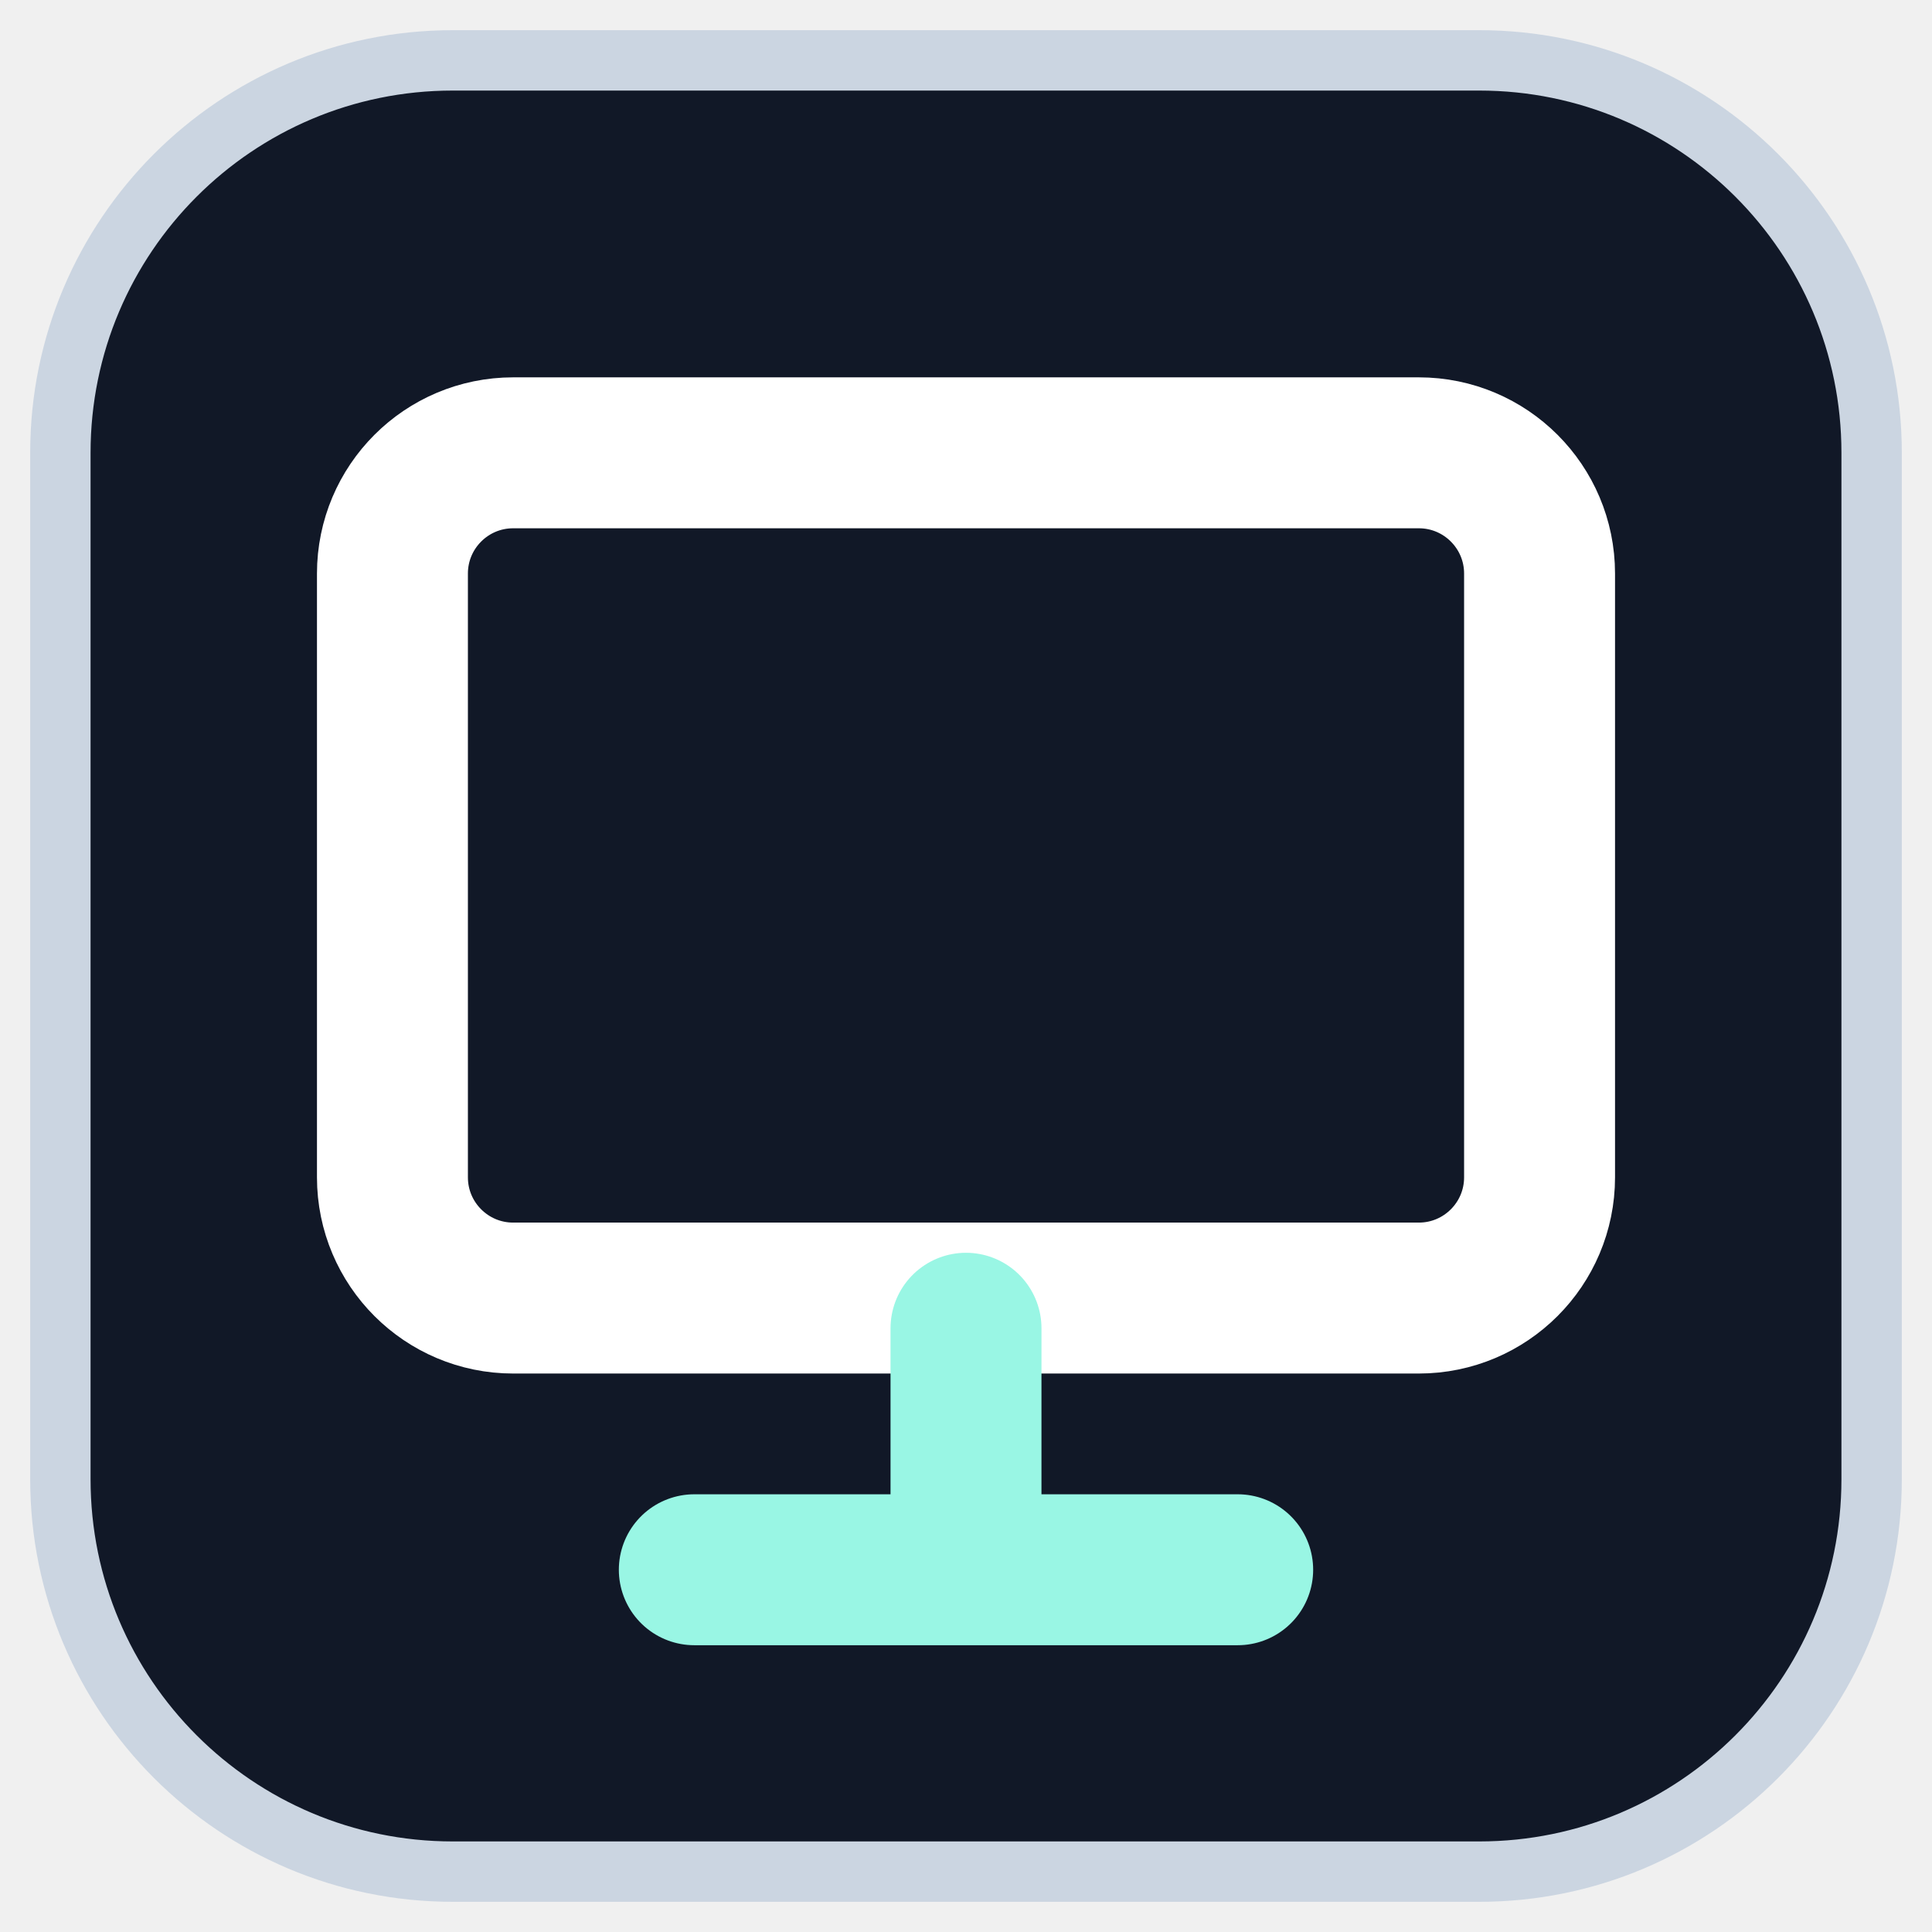
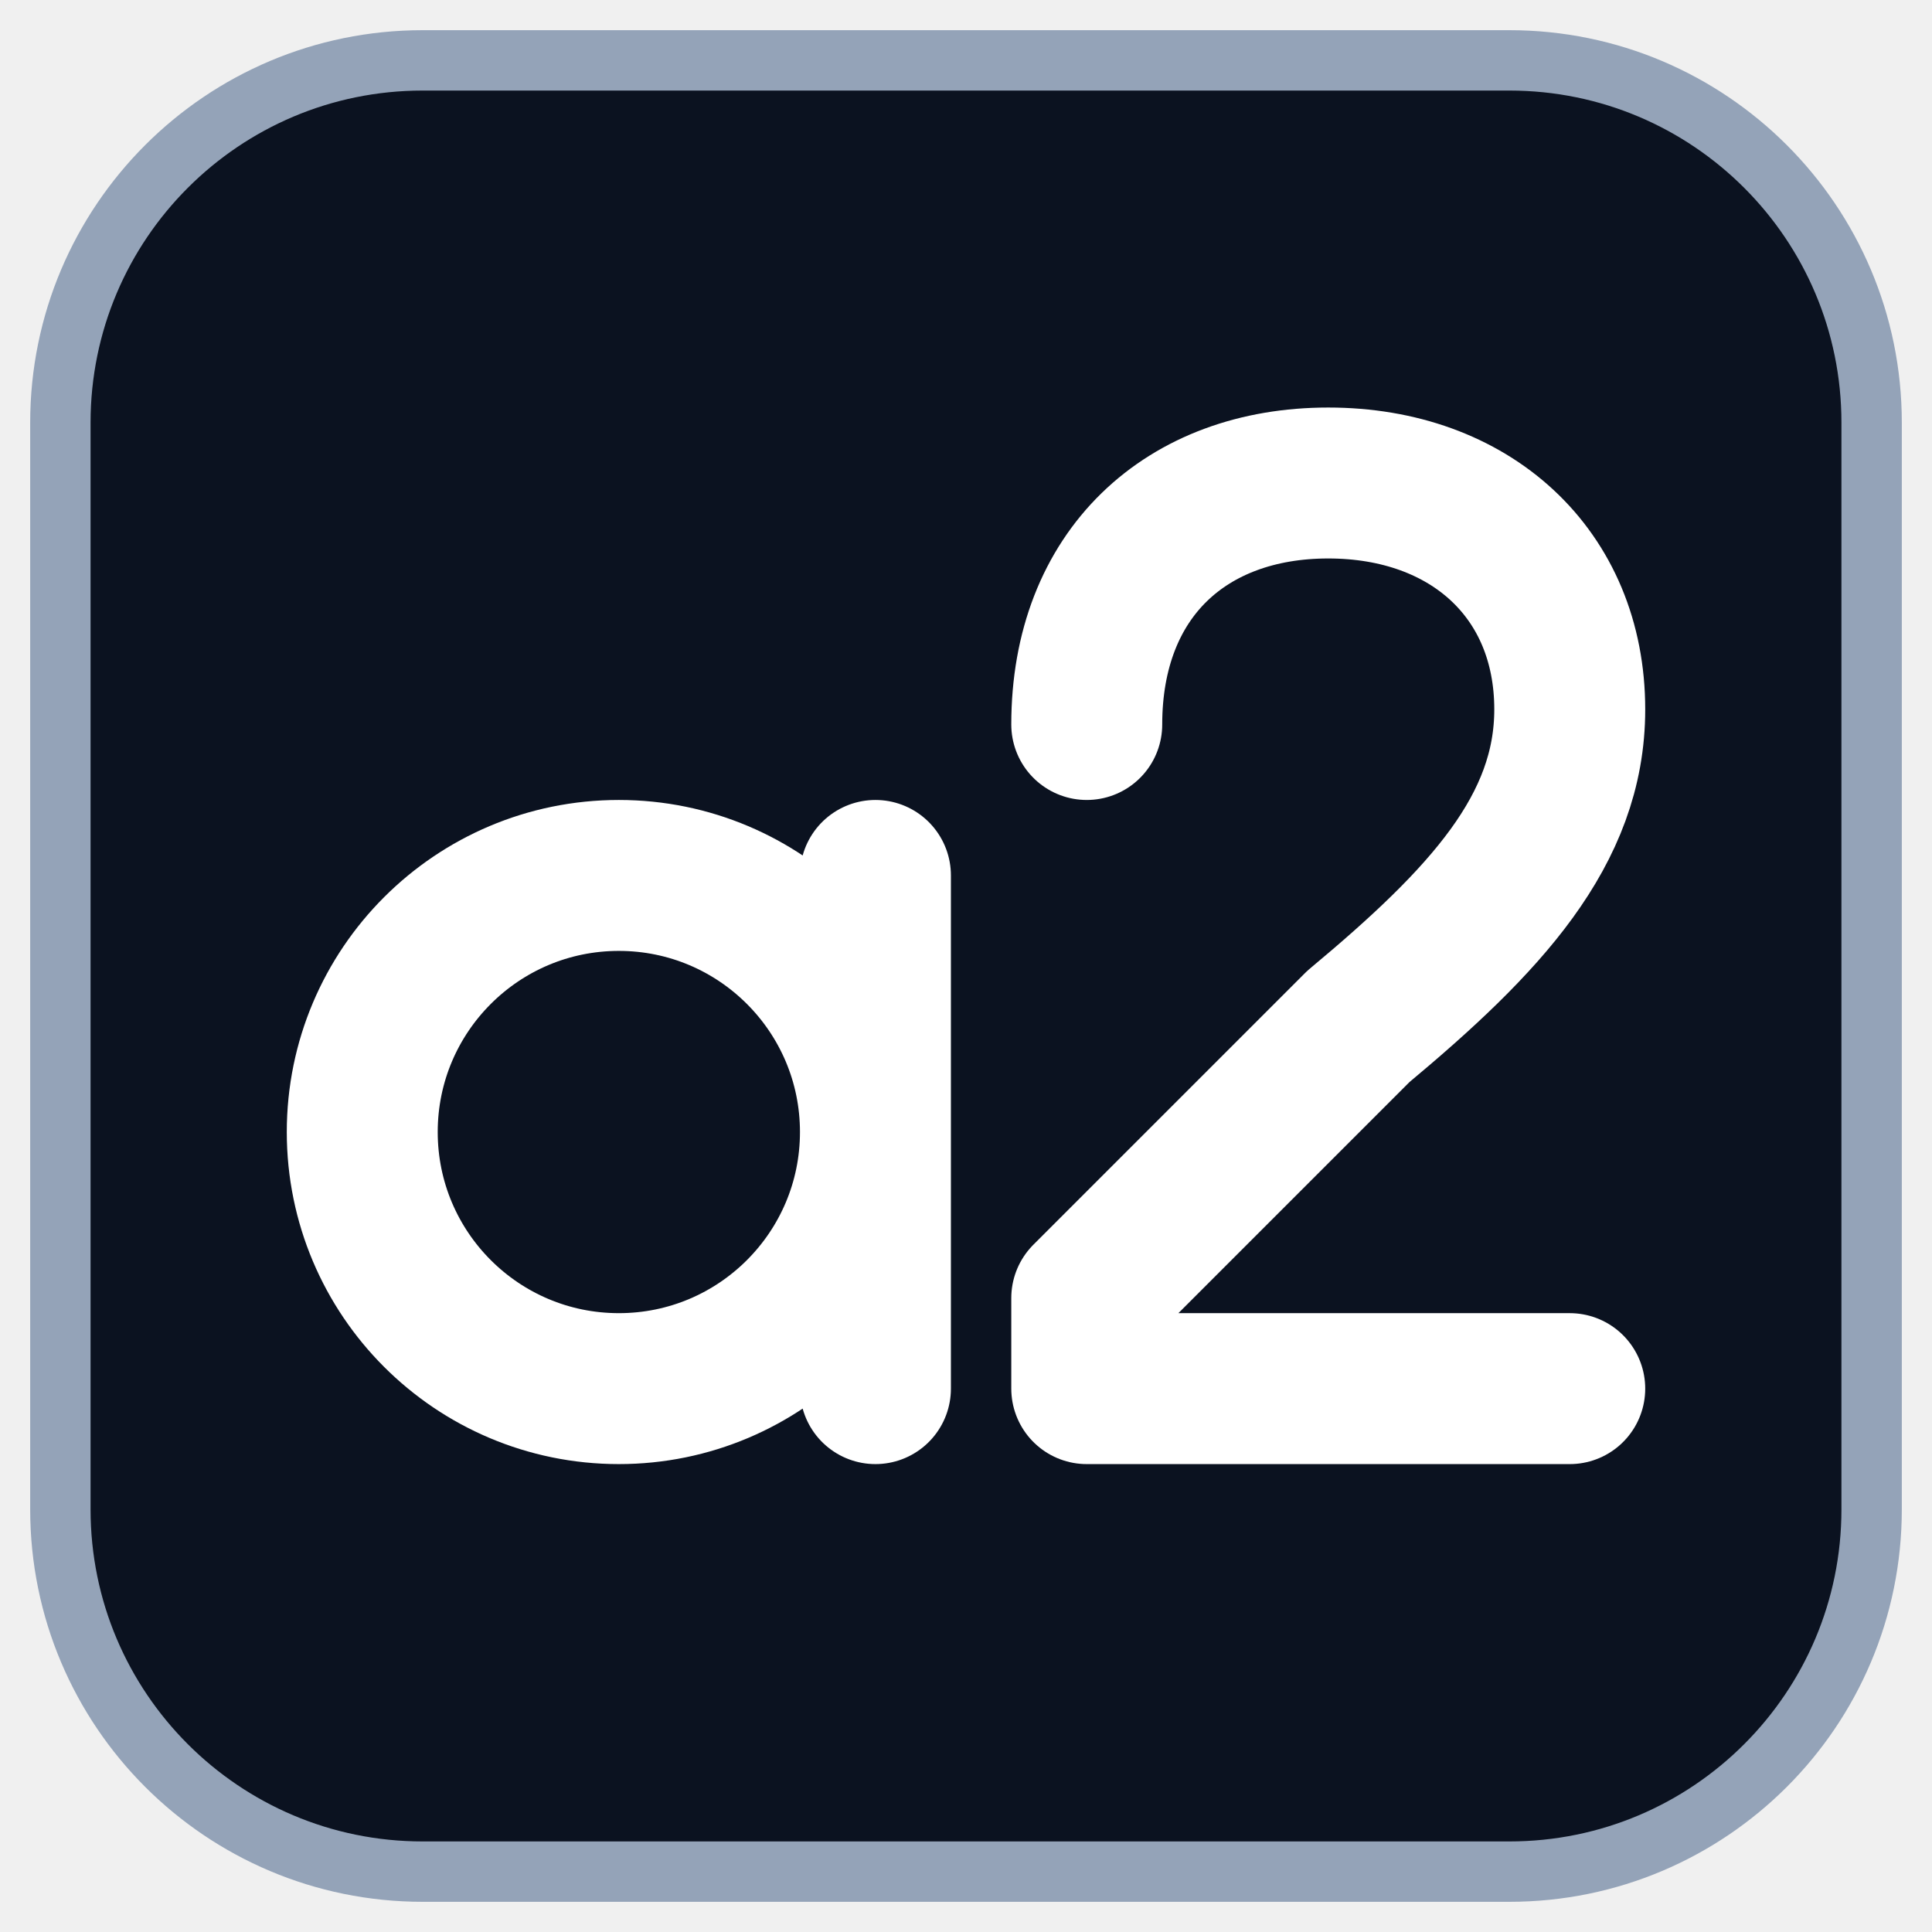
<svg xmlns="http://www.w3.org/2000/svg" width="64" height="64" viewBox="0 0 64 64">
-   <rect x="2" y="2" width="60" height="60" rx="13" fill="#111827" stroke="#cbd5e1" stroke-width="2" />
-   <rect x="13" y="15" width="38" height="28" rx="4" fill="none" stroke="#ffffff" stroke-width="5" />
-   <path d="M32 44v8m-9 0h18" fill="none" stroke="#99f6e4" stroke-width="5" stroke-linecap="round" />
+   <rect x="2" y="2" width="60" height="60" rx="12" fill="#0b1220" stroke="#94a3b8" stroke-width="2" />
+   <path d="M29 29v17M29 37.5a8.5 8.5 0 1 0-17 0a8.5 8.5 0 1 0 17 0" fill="none" stroke="#ffffff" stroke-width="5" stroke-linecap="round" stroke-linejoin="round" />
+   <path d="M36 24c0-5 3.3-8 8-8s8 3 8 7.5c0 4-2.8 7-7 10.5L36 43v3h16" fill="none" stroke="#ffffff" stroke-width="5" stroke-linecap="round" stroke-linejoin="round" />
</svg>
